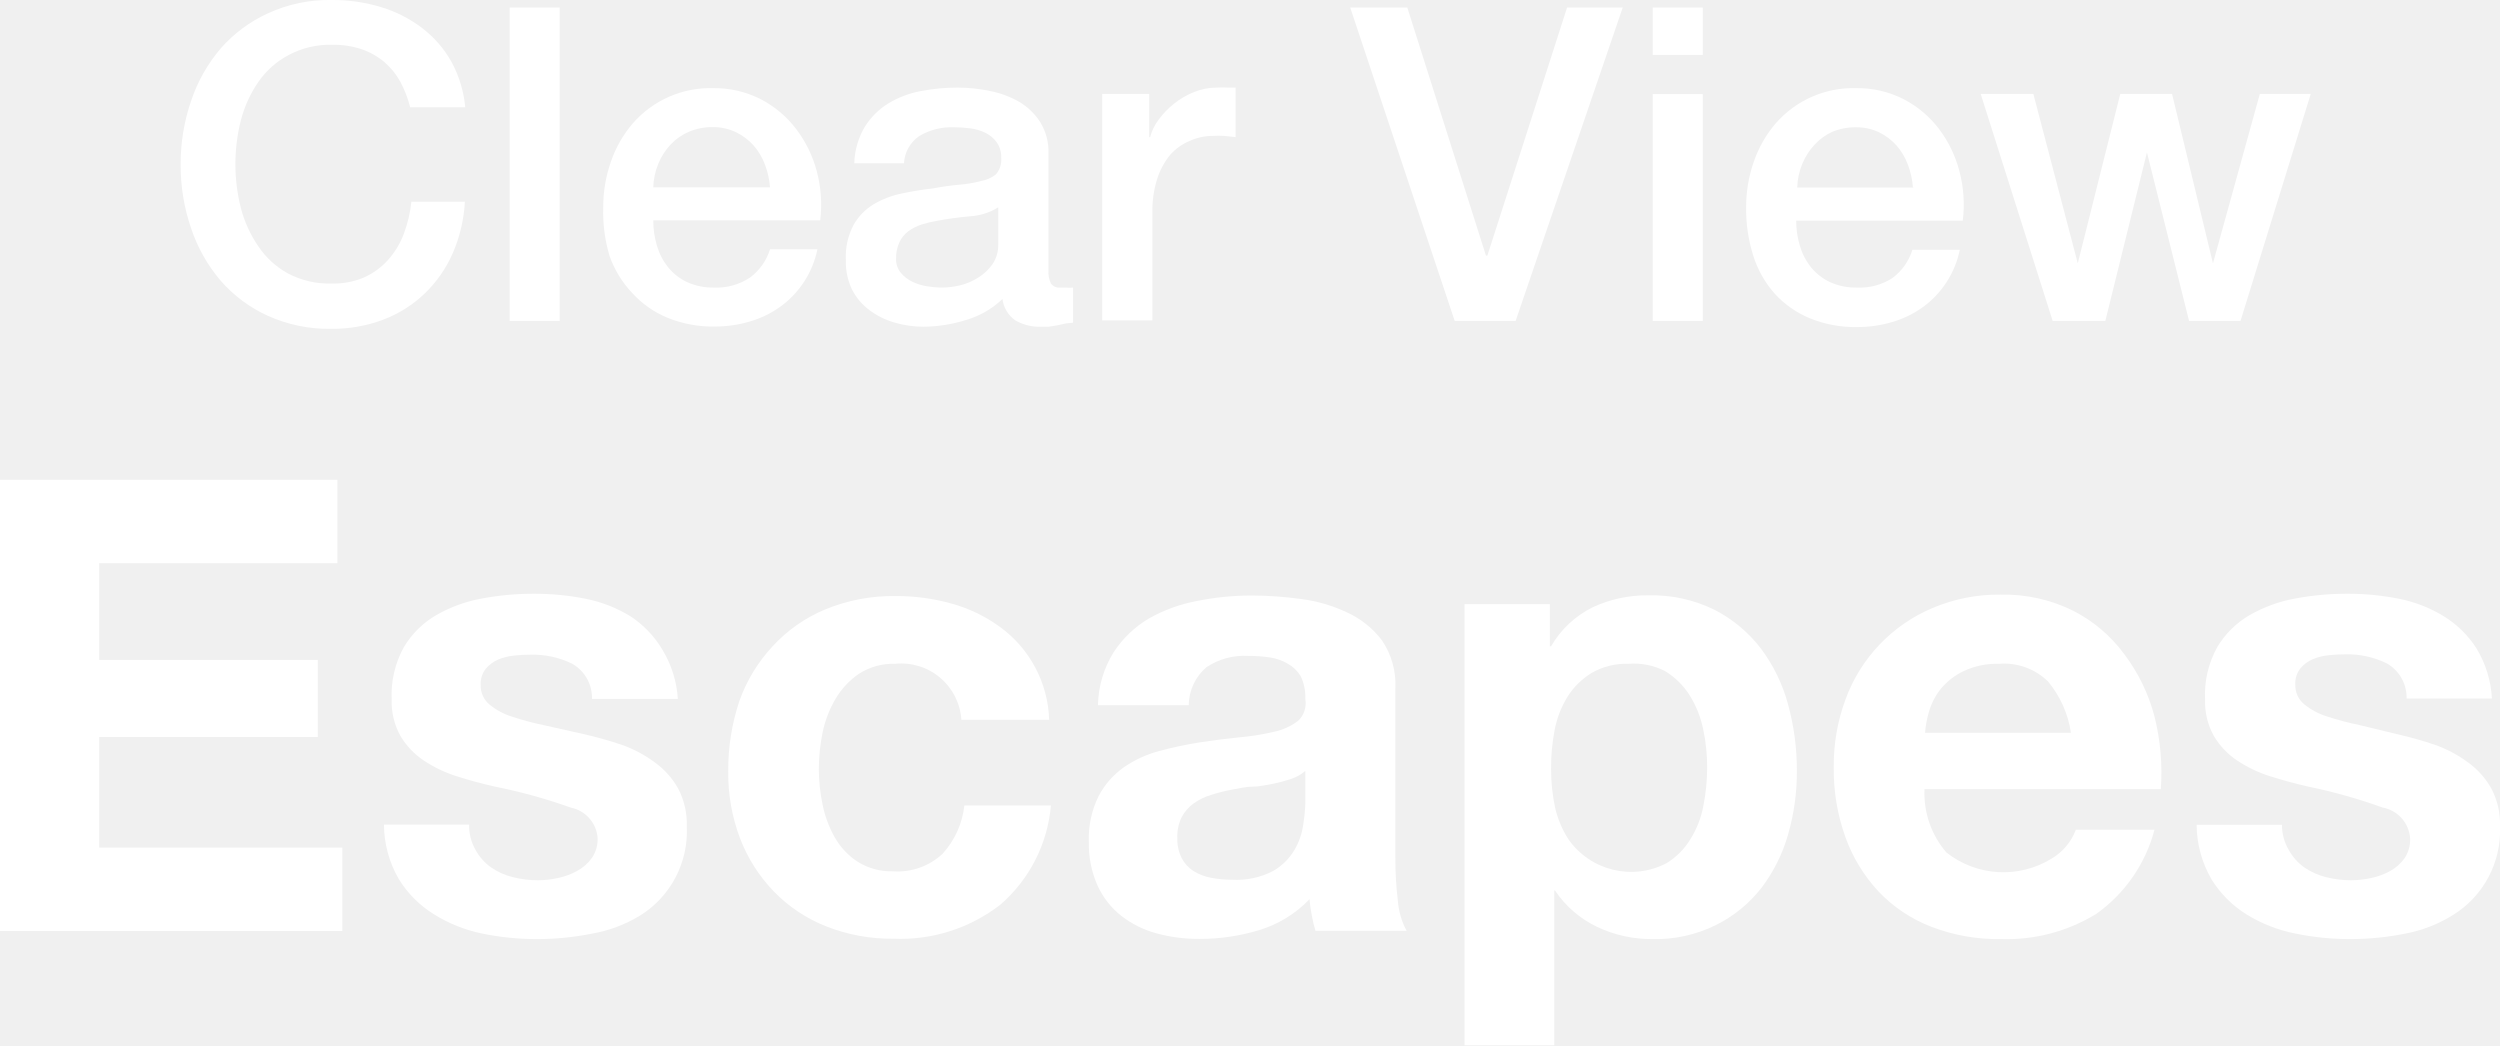
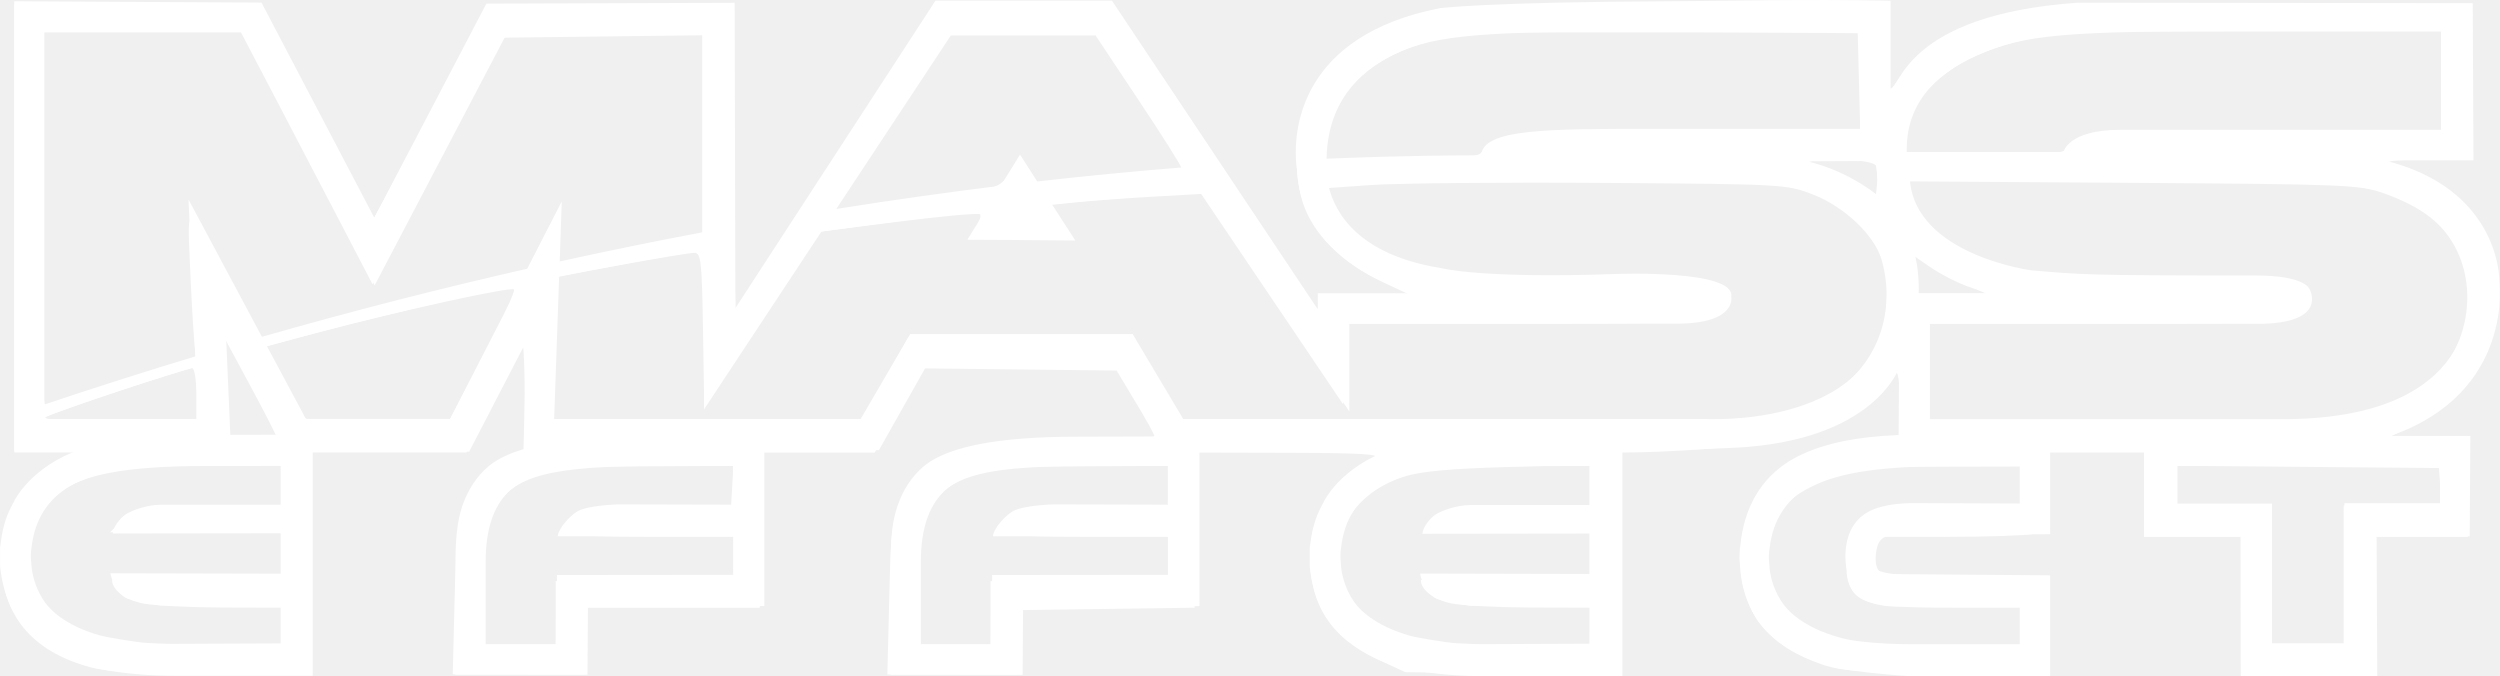
- <svg xmlns="http://www.w3.org/2000/svg" id="Layer_1" data-name="Layer 1" width="142.4" height="59.53" viewBox="0 0 142.4 59.53">
-   <defs>
-     <style>.cls-1{fill:#fff;}</style>
-   </defs>
-   <path class="cls-1" d="M19.5,27.52v4.75H5.93v5.51H18.38v4.39H5.93v6.3H19.78v4.75H0.28V27.52H19.5Z" transform="translate(-0.28 -0.19)" />
-   <path class="cls-1" d="M27.36,48.59a3,3,0,0,0,.88,1,3.78,3.78,0,0,0,1.24.56,5.84,5.84,0,0,0,1.46.18,5.46,5.46,0,0,0,1.13-.13,3.86,3.86,0,0,0,1.08-.4A2.47,2.47,0,0,0,34,49.05a1.89,1.89,0,0,0,.32-1.13,1.91,1.91,0,0,0-1.53-1.73A30.59,30.59,0,0,0,28.49,45q-1.12-.25-2.18-0.59a7.38,7.38,0,0,1-1.89-.9,4.35,4.35,0,0,1-1.33-1.4,4,4,0,0,1-.5-2.07,5.6,5.6,0,0,1,.7-3,5.16,5.16,0,0,1,1.85-1.82,8.13,8.13,0,0,1,2.59-.94,15.92,15.92,0,0,1,3-.27,14.79,14.79,0,0,1,2.93.29,7.77,7.77,0,0,1,2.54,1A5.83,5.83,0,0,1,38,37.18,6.11,6.11,0,0,1,38.89,40H34a2.24,2.24,0,0,0-1.12-2,5.1,5.1,0,0,0-2.37-.52,8.77,8.77,0,0,0-.94.05,3.15,3.15,0,0,0-.92.23,1.91,1.91,0,0,0-.7.52,1.38,1.38,0,0,0-.29.92,1.4,1.4,0,0,0,.5,1.12,3.88,3.88,0,0,0,1.31.7,16.38,16.38,0,0,0,1.85.49L33.5,42a21.57,21.57,0,0,1,2.18.61,7.2,7.2,0,0,1,1.89,1,4.63,4.63,0,0,1,1.33,1.48,4.34,4.34,0,0,1,.5,2.18,5.65,5.65,0,0,1-2.66,5.07A7.9,7.9,0,0,1,34,53.37a15.9,15.9,0,0,1-3.11.31,15.36,15.36,0,0,1-3.17-.32A8.35,8.35,0,0,1,25,52.27a6.17,6.17,0,0,1-2-2,6.25,6.25,0,0,1-.85-3.11H27A2.8,2.8,0,0,0,27.36,48.59Z" transform="translate(-0.28 -0.19)" />
-   <path class="cls-1" d="M51.27,38a3.59,3.59,0,0,0-2.05.56,4.45,4.45,0,0,0-1.35,1.44,6.23,6.23,0,0,0-.74,1.94A10.54,10.54,0,0,0,46.92,44,10.11,10.11,0,0,0,47.13,46a6.32,6.32,0,0,0,.7,1.89,4,4,0,0,0,1.31,1.39,3.61,3.61,0,0,0,2,.54,3.75,3.75,0,0,0,2.83-1,4.86,4.86,0,0,0,1.24-2.75h4.93a8.43,8.43,0,0,1-2.88,5.65,9.29,9.29,0,0,1-6.08,1.94,10.16,10.16,0,0,1-3.83-.7,8.49,8.49,0,0,1-3-2,8.92,8.92,0,0,1-1.91-3,10.42,10.42,0,0,1-.68-3.83,12.4,12.4,0,0,1,.63-4A9,9,0,0,1,44.29,37a8.49,8.49,0,0,1,3-2.1,10.15,10.15,0,0,1,4-.76,11.63,11.63,0,0,1,3.19.43,8.49,8.49,0,0,1,2.73,1.31,6.79,6.79,0,0,1,2.83,5.31h-5A3.43,3.43,0,0,0,51.27,38Z" transform="translate(-0.28 -0.19)" />
-   <path class="cls-1" d="M62.82,40.33a5.93,5.93,0,0,1,.9-3,6.13,6.13,0,0,1,2-1.91,8.83,8.83,0,0,1,2.75-1,15.71,15.71,0,0,1,3.08-.31,20.85,20.85,0,0,1,2.84.2,8.72,8.72,0,0,1,2.63.77A5.18,5.18,0,0,1,79,36.67a4.47,4.47,0,0,1,.76,2.72v9.68a19.49,19.49,0,0,0,.14,2.41,4.34,4.34,0,0,0,.5,1.73H75.21A6.77,6.77,0,0,1,75,52.33a7.44,7.44,0,0,1-.13-0.92A6.64,6.64,0,0,1,72,53.17a11.55,11.55,0,0,1-3.38.5,9.1,9.1,0,0,1-2.48-.32,5.68,5.68,0,0,1-2-1,4.69,4.69,0,0,1-1.35-1.73,5.84,5.84,0,0,1-.49-2.48,5.42,5.42,0,0,1,.56-2.61,4.66,4.66,0,0,1,1.44-1.64,6.44,6.44,0,0,1,2-.92,21.75,21.75,0,0,1,2.29-.49q1.15-.18,2.27-0.29a13.74,13.74,0,0,0,2-.32,3.43,3.43,0,0,0,1.37-.63A1.38,1.38,0,0,0,74.63,40a2.72,2.72,0,0,0-.27-1.31A2,2,0,0,0,73.64,38a2.86,2.86,0,0,0-1-.36,8.61,8.61,0,0,0-1.28-.09,3.88,3.88,0,0,0-2.37.65,2.89,2.89,0,0,0-1,2.16H62.82Zm11.8,3.78a2.28,2.28,0,0,1-.81.45,8.28,8.28,0,0,1-1,.27C72.4,44.9,72,45,71.61,45s-0.82.11-1.22,0.18a9.24,9.24,0,0,0-1.13.29,3.34,3.34,0,0,0-1,.49,2.3,2.3,0,0,0-.67.77,2.49,2.49,0,0,0-.25,1.19,2.4,2.4,0,0,0,.25,1.15,1.93,1.93,0,0,0,.68.74,2.9,2.9,0,0,0,1,.38,6.48,6.48,0,0,0,1.19.11,4.51,4.51,0,0,0,2.34-.5,3.36,3.36,0,0,0,1.22-1.21,3.87,3.87,0,0,0,.49-1.42A10.06,10.06,0,0,0,74.63,46V44.11Z" transform="translate(-0.28 -0.19)" />
-   <path class="cls-1" d="M88.56,34.6V37h0.07A5.62,5.62,0,0,1,91,34.78a7.29,7.29,0,0,1,3.17-.68,8.07,8.07,0,0,1,3.78.83,7.82,7.82,0,0,1,2.63,2.2,9.31,9.31,0,0,1,1.55,3.19,14.19,14.19,0,0,1,.5,3.8,12.82,12.82,0,0,1-.5,3.6,9.18,9.18,0,0,1-1.53,3.06A7.58,7.58,0,0,1,98,52.89a7.69,7.69,0,0,1-3.58.79,7.23,7.23,0,0,1-3.18-.7,6,6,0,0,1-2.39-2.07H88.81v8.82H83.7V34.6h4.86ZM95.2,49.36A4.09,4.09,0,0,0,96.56,48a5.43,5.43,0,0,0,.74-1.89,11.19,11.19,0,0,0,.22-2.2,10.32,10.32,0,0,0-.23-2.2,5.86,5.86,0,0,0-.77-1.92,4.33,4.33,0,0,0-1.39-1.37A3.87,3.87,0,0,0,93.05,38a3.94,3.94,0,0,0-2.11.52,4.22,4.22,0,0,0-1.37,1.35,5.6,5.6,0,0,0-.74,1.91A11.3,11.3,0,0,0,88.63,44a10.31,10.31,0,0,0,.23,2.2A5.69,5.69,0,0,0,89.62,48,4.36,4.36,0,0,0,95.2,49.36Z" transform="translate(-0.28 -0.19)" />
-   <path class="cls-1" d="M111.15,48.75a5.24,5.24,0,0,0,6,.34,3.21,3.21,0,0,0,1.37-1.64H123a8.54,8.54,0,0,1-3.31,4.79,9.75,9.75,0,0,1-5.4,1.44,10.6,10.6,0,0,1-4-.7,8.22,8.22,0,0,1-3-2,9,9,0,0,1-1.89-3.09,11.34,11.34,0,0,1-.67-4,10.84,10.84,0,0,1,.68-3.89,9,9,0,0,1,4.95-5.18,9.63,9.63,0,0,1,3.87-.76,8.84,8.84,0,0,1,4.14.92,8.26,8.26,0,0,1,2.9,2.46A10.14,10.14,0,0,1,123,41a13.14,13.14,0,0,1,.36,4.14H109.9A5.16,5.16,0,0,0,111.15,48.75ZM116.93,39a3.59,3.59,0,0,0-2.79-1,4.45,4.45,0,0,0-2,.41,3.89,3.89,0,0,0-1.3,1,3.77,3.77,0,0,0-.68,1.3,5.83,5.83,0,0,0-.23,1.22h8.31A5.91,5.91,0,0,0,116.93,39Z" transform="translate(-0.28 -0.19)" />
-   <path class="cls-1" d="M130.64,48.59a3,3,0,0,0,.88,1,3.78,3.78,0,0,0,1.24.56,5.83,5.83,0,0,0,1.46.18,5.46,5.46,0,0,0,1.13-.13,3.86,3.86,0,0,0,1.08-.4,2.47,2.47,0,0,0,.81-0.72,1.89,1.89,0,0,0,.32-1.13A1.91,1.91,0,0,0,136,46.19,30.55,30.55,0,0,0,131.78,45q-1.11-.25-2.18-0.59a7.39,7.39,0,0,1-1.89-.9,4.36,4.36,0,0,1-1.33-1.4,4,4,0,0,1-.5-2.07,5.6,5.6,0,0,1,.7-3,5.18,5.18,0,0,1,1.85-1.82,8.13,8.13,0,0,1,2.59-.94,15.91,15.91,0,0,1,3-.27,14.79,14.79,0,0,1,2.93.29,7.77,7.77,0,0,1,2.54,1,5.84,5.84,0,0,1,1.85,1.82,6.11,6.11,0,0,1,.88,2.86h-4.86a2.24,2.24,0,0,0-1.12-2,5.1,5.1,0,0,0-2.37-.52,8.77,8.77,0,0,0-.94.05,3.15,3.15,0,0,0-.92.23,1.9,1.9,0,0,0-.7.52,1.38,1.38,0,0,0-.29.92,1.4,1.4,0,0,0,.5,1.12,3.87,3.87,0,0,0,1.31.7,16.33,16.33,0,0,0,1.85.49L136.78,42a21.57,21.57,0,0,1,2.18.61,7.18,7.18,0,0,1,1.89,1,4.63,4.63,0,0,1,1.33,1.48,4.33,4.33,0,0,1,.5,2.18A5.65,5.65,0,0,1,140,52.31a7.89,7.89,0,0,1-2.72,1.06,15.9,15.9,0,0,1-3.11.31,15.35,15.35,0,0,1-3.17-.32,8.35,8.35,0,0,1-2.75-1.08,6.18,6.18,0,0,1-2-2,6.25,6.25,0,0,1-.85-3.11h4.86A2.8,2.8,0,0,0,130.64,48.59Z" transform="translate(-0.28 -0.19)" />
-   <path class="cls-1" d="M23.64,6.29a6.36,6.36,0,0,0-.55-1.43,4,4,0,0,0-.9-1.12A4,4,0,0,0,20.9,3a5.11,5.11,0,0,0-1.71-.26,5,5,0,0,0-2.46.58A4.84,4.84,0,0,0,15,4.85a6.93,6.93,0,0,0-1,2.19,10.16,10.16,0,0,0,0,5,6.92,6.92,0,0,0,1,2.19,4.83,4.83,0,0,0,1.69,1.54,5,5,0,0,0,2.46.57A4.44,4.44,0,0,0,21,16a4.12,4.12,0,0,0,1.38-1,4.71,4.71,0,0,0,.9-1.49,7.13,7.13,0,0,0,.43-1.83h3.05a8.48,8.48,0,0,1-.69,2.93,7.17,7.17,0,0,1-1.59,2.29,7,7,0,0,1-2.35,1.49,8.14,8.14,0,0,1-3,.53,8.43,8.43,0,0,1-3.59-.74,7.88,7.88,0,0,1-2.69-2,9,9,0,0,1-1.69-3,11,11,0,0,1-.59-3.63,11,11,0,0,1,.59-3.6,9,9,0,0,1,1.69-3,8,8,0,0,1,2.69-2A8.29,8.29,0,0,1,19.19.19,9.46,9.46,0,0,1,22,.6a7.31,7.31,0,0,1,2.34,1.2A6.23,6.23,0,0,1,26,3.72a6.66,6.66,0,0,1,.78,2.58H23.64Z" transform="translate(-0.28 -0.19)" />
-   <path class="cls-1" d="M29.31,0.62h2.85V18.47H29.31V0.62Z" transform="translate(-0.28 -0.19)" />
-   <path class="cls-1" d="M37.49,12.74a5,5,0,0,0,.21,1.45,3.57,3.57,0,0,0,.64,1.23,3.06,3.06,0,0,0,1.08.84,3.54,3.54,0,0,0,1.55.31A3.42,3.42,0,0,0,43,16a3.17,3.17,0,0,0,1.14-1.61h2.7a5.36,5.36,0,0,1-2.1,3.26,5.71,5.71,0,0,1-1.74.85,7,7,0,0,1-2,.29,6.85,6.85,0,0,1-2.7-.5,5.58,5.58,0,0,1-2-1.4A5.93,5.93,0,0,1,35,14.77,8.74,8.74,0,0,1,34.64,12a7.79,7.79,0,0,1,.44-2.61,6.68,6.68,0,0,1,1.25-2.18,5.86,5.86,0,0,1,4.56-2,5.8,5.8,0,0,1,2.74.64,6,6,0,0,1,2,1.69A6.84,6.84,0,0,1,46.8,9.93,7.42,7.42,0,0,1,47,12.74h-9.5Zm6.65-1.88a4.61,4.61,0,0,0-.29-1.3,3.47,3.47,0,0,0-.65-1.09,3.23,3.23,0,0,0-1-.75,3,3,0,0,0-1.31-.29,3.42,3.42,0,0,0-1.36.26,3.11,3.11,0,0,0-1.05.73,3.59,3.59,0,0,0-.7,1.09,3.78,3.78,0,0,0-.29,1.35h6.65Z" transform="translate(-0.28 -0.19)" />
-   <path class="cls-1" d="M60,15.59a1.51,1.51,0,0,0,.14.75,0.58,0.58,0,0,0,.54.23H61a1.85,1.85,0,0,0,.4,0v2L61,18.61l-0.49.11-0.5.08-0.43,0a2.75,2.75,0,0,1-1.45-.35,1.74,1.74,0,0,1-.75-1.23,5,5,0,0,1-2.09,1.2,8.22,8.22,0,0,1-2.39.38,5.86,5.86,0,0,1-1.68-.24,4.38,4.38,0,0,1-1.41-.7,3.35,3.35,0,0,1-1-1.18A3.62,3.62,0,0,1,48.46,15a3.84,3.84,0,0,1,.44-2,3.24,3.24,0,0,1,1.15-1.18,5.21,5.21,0,0,1,1.6-.61q0.89-.19,1.79-0.29a14.67,14.67,0,0,1,1.48-.21,6.86,6.86,0,0,0,1.24-.21A1.9,1.9,0,0,0,57,10.13a1.27,1.27,0,0,0,.31-0.94,1.46,1.46,0,0,0-.26-0.9,1.77,1.77,0,0,0-.65-0.54,2.82,2.82,0,0,0-.86-0.25,6.94,6.94,0,0,0-.9-0.06,3.58,3.58,0,0,0-2,.5,2,2,0,0,0-.87,1.55H48.94a4.29,4.29,0,0,1,.6-2.08,4.14,4.14,0,0,1,1.34-1.33,5.48,5.48,0,0,1,1.84-.7,10.94,10.94,0,0,1,2.1-.2,8.85,8.85,0,0,1,1.88.2A5.34,5.34,0,0,1,58.35,6a3.61,3.61,0,0,1,1.19,1.16A3.19,3.19,0,0,1,60,8.94v6.65ZM57.14,12a3.45,3.45,0,0,1-1.6.51q-1,.09-1.9.26a6.12,6.12,0,0,0-.87.21,2.63,2.63,0,0,0-.75.38,1.65,1.65,0,0,0-.51.63,2.14,2.14,0,0,0-.19.94,1.19,1.19,0,0,0,.27.8,2,2,0,0,0,.66.51,3.08,3.08,0,0,0,.85.26,5.3,5.3,0,0,0,.84.07,4.6,4.6,0,0,0,1-.12A3.4,3.4,0,0,0,56,16a2.73,2.73,0,0,0,.81-0.76,1.93,1.93,0,0,0,.33-1.14V12Z" transform="translate(-0.28 -0.19)" />
-   <path class="cls-1" d="M63.06,5.54h2.68V8h0.05a2.88,2.88,0,0,1,.49-1,4.73,4.73,0,0,1,.88-0.91,4.4,4.4,0,0,1,1.14-.66,3.41,3.41,0,0,1,1.28-.25,6.21,6.21,0,0,1,.69,0l0.39,0V8L70,7.93a5.06,5.06,0,0,0-.61,0,3.28,3.28,0,0,0-1.36.29A3.13,3.13,0,0,0,66.94,9a4.16,4.16,0,0,0-.75,1.39,6,6,0,0,0-.27,1.9v6.15H63.06V5.54Z" transform="translate(-0.28 -0.19)" />
-   <path class="cls-1" d="M77.19,0.62h3.25l4.48,14.13H85L89.54,0.62h3.17l-6.1,17.85H83.14Z" transform="translate(-0.28 -0.19)" />
-   <path class="cls-1" d="M94.42,0.62h2.85v2.7H94.42V0.62Zm0,4.93h2.85V18.47H94.42V5.54Z" transform="translate(-0.28 -0.19)" />
-   <path class="cls-1" d="M102.59,12.74a5,5,0,0,0,.21,1.45,3.57,3.57,0,0,0,.64,1.23,3.06,3.06,0,0,0,1.08.84,3.54,3.54,0,0,0,1.55.31,3.42,3.42,0,0,0,2-.54,3.18,3.18,0,0,0,1.14-1.61h2.7a5.36,5.36,0,0,1-2.1,3.26,5.71,5.71,0,0,1-1.74.85,7,7,0,0,1-2,.29,6.85,6.85,0,0,1-2.7-.5,5.58,5.58,0,0,1-2-1.4,5.93,5.93,0,0,1-1.22-2.15A8.73,8.73,0,0,1,99.74,12a7.77,7.77,0,0,1,.44-2.61,6.69,6.69,0,0,1,1.25-2.18,5.86,5.86,0,0,1,4.56-2,5.79,5.79,0,0,1,2.74.64,6,6,0,0,1,2,1.69,6.85,6.85,0,0,1,1.16,2.41,7.42,7.42,0,0,1,.19,2.81h-9.5Zm6.65-1.88a4.6,4.6,0,0,0-.29-1.3,3.48,3.48,0,0,0-.65-1.09,3.22,3.22,0,0,0-1-.75A3,3,0,0,0,106,7.44a3.43,3.43,0,0,0-1.36.26,3.12,3.12,0,0,0-1,.73,3.6,3.6,0,0,0-.7,1.09,3.8,3.8,0,0,0-.29,1.35h6.65Z" transform="translate(-0.28 -0.19)" />
-   <path class="cls-1" d="M113.1,5.54h3l2.53,9.65h0l2.42-9.65H124l2.33,9.65h0L129,5.54h2.9l-4,12.93h-2.93l-2.4-9.6h0l-2.37,9.6h-3Z" transform="translate(-0.28 -0.19)" />
+ <svg xmlns="http://www.w3.org/2000/svg" width="43.285mm" height="11.704mm" viewBox="0 0 43.285 11.704" version="1.1" id="svg4619">
+   <defs id="defs4613" />
+   <g id="layer1" transform="translate(-5.027289,-6.310202)">
+     <path d="m 48.3,11.149 c 0,0 0.01,-1.574 -1.992,-2.063 h 1.545 l -0.013,-2.721 -6.842,-0.008 C 38.013,6.567 37.933,7.842 37.761,7.842 V 6.323 c -1.521,-0.031 -2.804,0.005 -3.808,0.009 -3.246,0.014 -4.002,0.121 -4.002,0.121 -2.414,0.477 -2.517,2.104 -2.485,2.629 v 3.962e-4 c 0.006,0.104 0.018,0.165 0.018,0.165 0.005,0.104 0.017,0.204 0.036,0.299 l 1.31e-4,0.001 v 0 c 0.282,1.438 2.006,1.84 2.006,1.84 h -1.683 v 0.278 L 26.466,9.601 26.171,9.158 24.28,6.322 h -3.056 l -2.422,3.721 c 0,0 0,0 0,0 l -0.246,0.378 -0.796,1.224 -0.003,-1.098 v 0 l -3.92e-4,-0.16 -0.009,-4.028 -4.299,0.014 L 11.508,10.08 9.555,6.355 5.273,6.332 v 7.794 h 1.054 c -0.021,0.008 -0.043,0.016 -0.064,0.025 -0.176,0.074 -0.341,0.168 -0.495,0.283 -0.117,0.089 -0.221,0.184 -0.31,0.287 -0.09,0.102 -0.162,0.211 -0.217,0.326 -0.062,0.115 -0.108,0.229 -0.139,0.342 -0.031,0.113 -0.053,0.229 -0.065,0.35 -0.006,0.021 -0.009,0.041 -0.009,0.059 0,0.018 0,0.035 0,0.051 0,0.005 0,0.013 0,0.024 0,0.01 0,0.018 0,0.024 0,0.01 0,0.02 0,0.027 0,0.008 0,0.017 0,0.027 0,0.016 0,0.03 0,0.043 0,0.013 0,0.025 0,0.035 0,0.016 0,0.03 0,0.043 0,0.013 0,0.025 0,0.036 0.012,0.126 0.034,0.247 0.065,0.365 0.031,0.118 0.074,0.237 0.13,0.358 0.062,0.115 0.137,0.227 0.227,0.334 0.089,0.107 0.196,0.206 0.319,0.295 0.154,0.115 0.319,0.21 0.495,0.283 0.176,0.073 0.365,0.128 0.569,0.165 0.204,0.037 0.41,0.063 0.62,0.079 0.21,0.016 0.422,0.024 0.639,0.024 h 2.35 v -3.881 h 2.709 l 0.99,-1.911 -0.05,1.868 c -0.046,0.014 -0.09,0.028 -0.132,0.043 -0.199,0.071 -0.358,0.156 -0.476,0.256 -0.202,0.172 -0.352,0.399 -0.45,0.681 -0.098,0.283 -0.12,0.622 -0.12,1.019 l -0.002,1.906 2.288,0.002 0.008,-1.183 3.054,-0.008 v -2.673 -0.025 l 1.984,-7.98e-4 0.824,-1.461 h 3.273 l 0.709,1.224 -1.379,0.004 c -0.683,0 -1.246,0.043 -1.689,0.129 -0.185,0.036 -0.348,0.08 -0.49,0.131 -0.199,0.071 -0.358,0.156 -0.476,0.256 -0.202,0.172 -0.352,0.399 -0.45,0.681 -0.098,0.283 -0.12,0.622 -0.12,1.019 l -0.002,1.906 2.288,0.002 0.008,-1.183 3.054,-0.008 v -2.673 l 3.21,0.003 c -0.022,0.008 -0.044,0.016 -0.066,0.025 -0.176,0.074 -0.341,0.168 -0.495,0.283 -0.117,0.089 -0.221,0.184 -0.31,0.287 -0.09,0.102 -0.162,0.211 -0.217,0.326 -0.062,0.115 -0.108,0.229 -0.139,0.342 -0.031,0.113 -0.052,0.229 -0.065,0.349 -0.006,0.021 -0.009,0.041 -0.009,0.059 0,0.018 0,0.035 0,0.051 0,0.005 0,0.013 0,0.024 0,0.01 0,0.018 0,0.024 0,0.01 0,0.02 0,0.027 0,0.008 0,0.017 0,0.027 0,0.016 0,0.03 0,0.043 0,0.013 0,0.025 0,0.035 0,0.016 0,0.03 0,0.043 0,0.013 0,0.025 0,0.036 0.012,0.126 0.034,0.247 0.065,0.365 0.031,0.118 0.074,0.237 0.13,0.358 0.062,0.115 0.137,0.227 0.227,0.334 0.089,0.107 0.196,0.206 0.319,0.295 0.154,0.115 0.319,0.21 0.495,0.283 0.176,0.073 0.366,0.128 0.569,0.165 0.204,0.037 0.41,0.063 0.62,0.079 0.21,0.016 0.422,0.024 0.638,0.024 h 2.35 v -3.885 c 0.008,-2.65e-4 0.015,-5.49e-4 0.023,-7.99e-4 0.433,-0.013 1.356,-0.042 1.924,-0.07 2.418,-0.119 2.844,-1.383 2.844,-1.383 l -0.008,1.163 c -0.36,0.014 -0.683,0.05 -0.97,0.109 -0.223,0.046 -0.423,0.107 -0.601,0.18 -0.119,0.05 -0.229,0.105 -0.329,0.167 -0.243,0.154 -0.435,0.352 -0.576,0.593 -0.141,0.241 -0.229,0.526 -0.263,0.854 -0.005,0.027 -0.008,0.055 -0.011,0.084 -0.003,0.029 -0.004,0.059 -0.004,0.09 0,0.015 0,0.031 0,0.046 0,0.016 0,0.029 0,0.041 0,0.015 10e-4,0.031 0.004,0.046 0.002,0.015 0.004,0.031 0.004,0.046 0.005,0.143 0.027,0.285 0.066,0.426 0.039,0.141 0.095,0.279 0.168,0.414 0.073,0.135 0.174,0.26 0.303,0.376 0.129,0.116 0.283,0.22 0.463,0.313 0.156,0.077 0.312,0.141 0.47,0.191 0.158,0.05 0.325,0.085 0.5,0.104 0.17,0.023 0.305,0.041 0.484,0.056 0.118,0.01 0.403,0.041 0.588,0.041 h 2.327 v -1.748 l -2.834,-0.022 c -0.204,0 -0.202,-0.255 -0.173,-0.412 0.039,-0.212 0.127,-0.296 0.597,-0.265 l 2.41,-0.013 v -1.428 h 1.66 v 1.465 h 1.637 l 0.003,2.422 h 2.364 l -0.011,-2.422 h 1.612 l 0.009,-1.465 0.002,-0.274 H 46.416 C 48.585,13.101 48.3,11.149 48.3,11.149 Z M 37.606,9.75 c 0,0 -0.518,-0.468 -1.289,-0.647 l 1.191,-0.006 c 1.32e-4,0 0.027,0.537 0.098,0.653 z M 31.118,6.871 h 6.116 v 1.67 c 0,0 -1.944,0 -3.603,0 -1.848,0 -2.928,0.002 -2.959,0.459 -0.268,-0.001 -1.236,-0.001 -2.676,0.058 0.038,-2.334 3.123,-2.187 3.123,-2.187 z m -9.604,0.017 h 2.479 l 1.556,2.317 c -0.778,0.061 -1.635,0.142 -2.563,0.247 L 22.688,8.987 22.354,9.526 C 21.463,9.636 20.512,9.768 19.507,9.928 Z M 5.795,13.565 v -0.034 c 0.36,-0.135 1.256,-0.46 2.622,-0.87 l 0.039,0.904 z m 4.118,1.484 H 7.813 c -0.255,0.003 -0.497,0.098 -0.599,0.16 -0.102,0.062 -0.228,0.224 -0.236,0.338 l 2.935,-0.004 v 0.7 l -2.974,-0.007 c 0,0.035 0.098,0.373 0.306,0.443 0.156,0.052 0.563,0.114 0.563,0.114 l 2.095,-0.002 0.002,0.659 -1.89,0.008 c -0.149,0 -0.314,-0.01 -0.459,-0.017 -0.145,-0.007 -0.679,-0.095 -0.806,-0.132 C 6.623,17.275 6.497,17.228 6.372,17.171 6.227,17.103 6.103,17.026 5.999,16.941 5.895,16.856 5.814,16.763 5.756,16.664 5.697,16.565 5.652,16.463 5.621,16.359 c -0.031,-0.104 -0.049,-0.208 -0.053,-0.313 0,-0.011 -8.982e-4,-0.023 -0.003,-0.034 -0.002,-0.011 -0.003,-0.023 -0.003,-0.034 0,-0.009 0,-0.018 0,-0.03 0,-0.011 0,-0.023 0,-0.034 0,-0.023 9.48e-4,-0.045 0.003,-0.066 0.002,-0.021 0.005,-0.042 0.009,-0.062 0.027,-0.241 0.098,-0.451 0.211,-0.628 0.113,-0.177 0.268,-0.323 0.464,-0.437 0.2,-0.114 0.449,-0.199 0.748,-0.256 0.299,-0.057 0.649,-0.085 1.048,-0.085 l 1.868,-0.004 v 0.673 z m -0.971,-2.914 0.084,0.16 0.054,0.102 0.757,1.44 -0.822,0.002 -0.062,-1.442 -0.003,-0.08 v 0 z m 3.877,1.429 H 10.324 L 9.65,12.305 C 10.861,11.969 12.324,11.601 14.01,11.245 Z M 9.562,12.141 8.291,9.763 8.409,12.481 c -0.857,0.259 -1.729,0.536 -2.614,0.834 V 6.871 h 3.438 L 11.514,11.251 13.795,6.904 h 3.422 v 3.423 c -0.807,0.152 -1.64,0.321 -2.499,0.51 l 0.036,-1.04 -0.598,1.166 c -1.466,0.333 -3.002,0.723 -4.593,1.179 z m 8.176,4.122 -3.068,0.003 -0.005,1.197 h -1.229 v -1.428 c 0,-0.3 0.039,-0.557 0.118,-0.771 0.079,-0.213 0.199,-0.385 0.36,-0.515 0.161,-0.13 0.419,-0.227 0.773,-0.292 0.354,-0.065 0.805,-0.072 1.351,-0.072 l 1.68,-0.009 -0.004,0.672 -1.95,-0.005 c -0.236,0.003 -0.526,0.038 -0.673,0.09 -0.164,0.058 -0.399,0.324 -0.407,0.462 h 3.053 z m 7.535,0 -3.068,0.003 -0.005,1.197 h -1.229 v -1.428 c 0,-0.3 0.039,-0.557 0.118,-0.771 0.079,-0.213 0.199,-0.385 0.36,-0.515 0.161,-0.13 0.419,-0.227 0.773,-0.292 0.354,-0.065 0.805,-0.072 1.351,-0.072 l 1.68,-0.009 -0.004,0.672 -1.95,-0.005 c -0.236,0.003 -0.526,0.038 -0.673,0.09 -0.164,0.058 -0.399,0.324 -0.407,0.462 h 3.053 v 0.668 z m 7.317,-1.209 h -2.101 c -0.255,0.003 -0.497,0.098 -0.599,0.16 -0.102,0.062 -0.228,0.224 -0.236,0.338 l 2.935,-0.004 v 0.7 l -2.974,-0.007 c 0,0.035 0.098,0.373 0.306,0.443 0.156,0.052 0.563,0.114 0.563,0.114 l 2.095,-0.002 0.002,0.659 -1.89,0.008 c -0.149,0 -0.314,-0.01 -0.459,-0.017 -0.145,-0.007 -0.679,-0.095 -0.806,-0.132 -0.127,-0.037 -0.253,-0.084 -0.379,-0.141 -0.145,-0.068 -0.269,-0.145 -0.373,-0.23 -0.104,-0.085 -0.185,-0.177 -0.244,-0.277 -0.059,-0.099 -0.104,-0.201 -0.135,-0.305 -0.031,-0.104 -0.049,-0.208 -0.053,-0.313 0,-0.011 -0.001,-0.023 -0.003,-0.034 -0.002,-0.011 -0.003,-0.023 -0.003,-0.034 0,-0.009 0,-0.018 0,-0.03 0,-0.011 0,-0.023 0,-0.034 0,-0.023 9.48e-4,-0.045 0.003,-0.066 0.002,-0.021 0.005,-0.042 0.009,-0.062 0.027,-0.241 0.098,-0.451 0.211,-0.628 0.114,-0.178 0.268,-0.323 0.464,-0.437 0.2,-0.114 0.449,-0.199 0.748,-0.256 0.299,-0.057 0.649,-0.085 1.048,-0.085 l 1.868,-0.004 v 0.673 z m 5.106,-3.621 c 0,2.314 -3.14,2.132 -3.14,2.132 h -9.042 l -0.876,-1.471 h -3.851 l -0.859,1.471 h -5.306 l 0.086,-2.464 c 0.792,-0.16 1.629,-0.316 2.508,-0.464 v 2.763 l 2.033,-3.08 c 0.908,-0.13 1.854,-0.25 2.835,-0.357 l -0.306,0.495 1.868,0.017 -0.406,-0.629 c 0.843,-0.08 1.711,-0.149 2.601,-0.206 l 2.549,3.795 v -1.521 c 0,0 4.628,0 5.67,0 1.041,0 0.942,-0.463 0.942,-0.463 0.083,-0.479 -2,-0.397 -2,-0.397 -2.314,0.083 -3.008,-0.099 -3.008,-0.099 -1.444,-0.228 -1.854,-0.955 -1.965,-1.427 1.503,-0.06 3.238,-0.102 4.812,-0.08 1.061,0.034 2.112,0.003 2.112,0.003 3.058,2.64e-4 2.744,1.984 2.744,1.984 z m 3.454,-4.577 h 6.142 v 1.702 c 0,0 -4.645,0 -5.553,0 -0.909,0 -0.985,0.384 -0.985,0.384 h -2.713 c -0.051,-2.022 3.109,-2.086 3.109,-2.086 z m -1.15,8.172 -1.864,-0.007 c -0.267,0.003 -0.496,0.039 -0.663,0.105 -0.644,0.256 -0.474,1.033 -0.474,1.057 0,0.722 0.981,0.625 0.985,0.625 l 2.016,-0.007 v 0.663 h -1.881 c -0.149,0 -0.297,-0.004 -0.442,-0.011 -0.146,-0.007 -0.287,-0.019 -0.425,-0.036 -0.142,-0.014 -0.276,-0.04 -0.404,-0.077 -0.128,-0.037 -0.255,-0.084 -0.38,-0.141 -0.145,-0.069 -0.27,-0.146 -0.374,-0.231 -0.104,-0.086 -0.186,-0.179 -0.245,-0.279 -0.059,-0.1 -0.104,-0.202 -0.136,-0.306 -0.031,-0.104 -0.049,-0.209 -0.053,-0.315 0,-0.011 -9.48e-4,-0.023 -0.003,-0.034 -0.002,-0.011 -0.003,-0.023 -0.003,-0.035 0,-0.008 0,-0.018 0,-0.03 0,-0.011 0,-0.023 0,-0.034 0,-0.023 9.48e-4,-0.045 0.003,-0.067 0.002,-0.021 0.005,-0.042 0.009,-0.062 0.027,-0.243 0.098,-0.454 0.212,-0.632 0.114,-0.179 0.269,-0.325 0.466,-0.439 0.201,-0.114 0.451,-0.2 0.752,-0.257 0.301,-0.057 0.652,-0.086 1.053,-0.086 l 1.852,-0.004 z m -1.836,-4.368 c 0,0 0.34,0.458 1.317,0.714 l -0.011,0.011 h -1.222 c -1.31e-4,0 0.017,-0.407 -0.084,-0.725 z m 0.278,2.907 V 11.917 h 5.67 c 1.25,0 0.902,-0.604 0.902,-0.604 0,0 -0.073,-0.233 -0.93,-0.233 -3.028,6.49e-4 -2.995,-0.017 -3.879,-0.088 0,0 -2.013,-0.262 -2.111,-1.573 l 6.587,0.043 c 0,0 3.091,-0.217 3.091,1.921 0,0 0.256,2.231 -3.335,2.184 z m 8.831,0.81 v 0.646 H 45.617 V 17.448 h -1.252 v -2.419 h -1.637 v -0.652 h 4.546 z" id="path4014" style="opacity:1;fill:#ffffff;fill-opacity:1;stroke:none;stroke-width:0.132;stroke-opacity:1" />
+     <path style="opacity:1;fill:#ffffff;fill-opacity:1;stroke:none;stroke-width:0.077;stroke-opacity:1" d="M 6.59,17.862 C 5.574,17.589 5.048,16.949 5.048,15.987 c 0,-0.755 0.247,-1.193 0.918,-1.624 L 6.307,14.144 H 5.792 5.278 V 10.265 6.386 h 2.105 2.105 l 0.981,1.881 c 0.54,1.035 0.998,1.864 1.018,1.844 0.02,-0.02 0.458,-0.841 0.973,-1.823 l 0.936,-1.787 2.125,-0.02 2.125,-0.02 0.01,0.52 c 0.006,0.286 0.032,1.461 0.058,2.61 l 0.047,2.091 1.721,-2.648 1.721,-2.648 h 1.512 1.512 l 1.759,2.648 c 0.968,1.456 1.785,2.649 1.817,2.65 0.032,0.001 0.058,-0.05 0.058,-0.113 0,-0.095 0.144,-0.116 0.826,-0.118 l 0.826,-0.003 -0.554,-0.26 c -0.693,-0.325 -1.191,-0.819 -1.37,-1.358 -0.191,-0.576 -0.128,-1.47 0.137,-1.919 0.266,-0.451 0.627,-0.783 1.114,-1.027 0.786,-0.393 1.148,-0.426 5.146,-0.477 l 3.706,-0.047 0.002,0.799 0.002,0.799 0.17,-0.23 c 0.451,-0.611 1.036,-0.948 1.992,-1.145 0.493,-0.102 1.205,-0.122 4.244,-0.122 h 3.652 v 1.306 1.306 h -0.745 c -0.792,0 -0.827,0.044 -0.217,0.269 0.504,0.186 1.056,0.711 1.27,1.209 0.143,0.331 0.165,0.499 0.138,1.016 -0.053,1.004 -0.477,1.624 -1.455,2.129 l -0.412,0.213 0.711,0.002 0.711,0.002 v 0.845 0.845 H 46.948 46.142 v 1.191 1.191 h -1.152 -1.152 v -1.191 -1.191 h -0.845 -0.845 v -0.73 -0.73 h -0.845 -0.845 v 0.682 0.682 l -0.24,0.048 c -0.132,0.026 -0.788,0.048 -1.458,0.048 h -1.218 l -0.047,0.186 c -0.117,0.466 -0.127,0.463 1.466,0.515 0.802,0.026 1.467,0.052 1.478,0.058 0.011,0.005 0.019,0.376 0.019,0.824 v 0.814 l -1.786,-0.031 c -1.649,-0.028 -1.821,-0.045 -2.247,-0.211 -0.856,-0.334 -1.27,-0.927 -1.264,-1.808 0.009,-1.134 0.702,-1.789 2.097,-1.979 l 0.665,-0.091 v -0.559 c 0,-0.307 -0.027,-0.559 -0.06,-0.559 -0.033,0 -0.12,0.1 -0.192,0.223 -0.182,0.307 -0.757,0.671 -1.357,0.859 -0.435,0.136 -1.942,0.285 -3.018,0.297 l -0.211,0.003 v 1.926 1.926 l -1.863,-0.025 -1.863,-0.025 -0.485,-0.224 c -0.795,-0.367 -1.167,-0.937 -1.166,-1.782 0.001,-0.704 0.316,-1.179 1.124,-1.696 0.113,-0.072 -0.196,-0.092 -1.489,-0.096 l -1.632,-0.004 v 1.343 1.343 l -1.517,0.021 -1.517,0.021 -0.023,0.557 -0.023,0.557 h -1.12 -1.12 l 0.033,-1.33 c 0.03,-1.22 0.049,-1.361 0.221,-1.709 0.205,-0.413 0.538,-0.679 1.009,-0.806 0.492,-0.132 1.505,-0.225 2.463,-0.226 0.496,-3.17e-4 0.9,-0.027 0.897,-0.058 -0.003,-0.032 -0.151,-0.3 -0.33,-0.595 l -0.324,-0.538 -1.687,-0.019 -1.687,-0.019 -0.407,0.729 -0.407,0.729 h -0.995 -0.995 v 1.344 1.344 h -1.536 -1.536 v 0.576 0.576 h -1.122 -1.122 l 0.033,-1.325 c 0.043,-1.703 0.183,-2.074 0.91,-2.402 l 0.303,-0.137 v -0.91 c 0,-0.501 -0.016,-0.91 -0.035,-0.91 -0.019,0 -0.247,0.415 -0.505,0.922 L 13.101,14.144 h -1.377 -1.377 v 1.92 1.92 l -1.671,-0.005 c -1.208,-0.004 -1.786,-0.036 -2.087,-0.117 z m 3.297,-0.684 V 16.832 L 8.869,16.829 C 8.309,16.827 7.698,16.796 7.51,16.76 7.204,16.7 6.968,16.525 6.968,16.357 c 0,-0.034 0.657,-0.062 1.459,-0.062 H 9.887 V 15.91 15.526 H 8.41 6.934 l 0.173,-0.173 c 0.163,-0.163 0.243,-0.174 1.476,-0.197 l 1.304,-0.024 v -0.379 -0.379 l -1.133,6.09e-4 c -1.848,9.52e-4 -2.608,0.197 -2.988,0.771 -0.347,0.524 -0.337,1.258 0.024,1.687 0.431,0.513 1.111,0.676 2.849,0.685 l 1.248,0.006 z m 4.762,-0.23 v -0.576 h 1.064 c 0.585,0 1.277,-0.022 1.536,-0.049 l 0.472,-0.049 v -0.335 -0.335 h -1.498 c -0.824,0 -1.498,-0.029 -1.498,-0.065 0,-0.036 0.073,-0.131 0.161,-0.211 0.142,-0.128 0.324,-0.151 1.479,-0.185 l 1.317,-0.038 0.023,-0.365 0.023,-0.365 -1.214,6.09e-4 c -1.983,9.52e-4 -2.598,0.162 -2.937,0.769 -0.165,0.295 -0.191,0.455 -0.221,1.357 l -0.035,1.022 h 0.663 0.663 z m 7.528,0 v -0.576 h 1.064 c 0.585,0 1.277,-0.022 1.536,-0.049 l 0.472,-0.049 v -0.335 -0.335 h -1.498 c -0.869,0 -1.498,-0.03 -1.498,-0.071 0,-0.039 0.091,-0.143 0.202,-0.23 0.187,-0.147 0.304,-0.159 1.498,-0.159 h 1.295 v -0.384 -0.384 l -1.21,6.09e-4 c -2.729,0.001 -3.084,0.245 -3.153,2.16 l -0.036,0.989 h 0.663 0.663 z m 10.37,0.23 V 16.832 l -1.018,-0.003 c -0.56,-0.002 -1.171,-0.033 -1.359,-0.069 -0.306,-0.059 -0.542,-0.234 -0.542,-0.403 0,-0.034 0.657,-0.062 1.459,-0.062 h 1.459 v -0.384 -0.384 h -1.421 c -0.871,0 -1.421,-0.029 -1.421,-0.075 0,-0.041 0.102,-0.128 0.227,-0.192 0.175,-0.09 0.501,-0.117 1.421,-0.117 h 1.194 v -0.393 -0.393 l -1.402,0.039 c -0.996,0.027 -1.518,0.075 -1.801,0.165 -0.961,0.304 -1.408,1.178 -1.029,2.012 0.321,0.707 1.05,0.942 2.945,0.948 l 1.287,0.004 z m 7.451,0 V 16.832 h -1.179 c -1.644,0 -1.817,-0.079 -1.817,-0.836 0,-0.477 0.211,-0.754 0.653,-0.856 0.169,-0.039 0.765,-0.072 1.325,-0.073 l 1.018,-0.002 v -0.346 -0.346 l -1.018,0.002 c -1.36,0.003 -2.073,0.103 -2.592,0.363 -0.584,0.292 -0.783,0.643 -0.75,1.327 0.029,0.615 0.214,0.909 0.729,1.159 0.519,0.251 0.747,0.28 2.268,0.29 l 1.363,0.009 z m 5.607,-0.883 v -1.229 h 0.849 0.849 l -0.024,-0.326 -0.024,-0.326 -2.285,-0.02 -2.285,-0.02 v 0.347 0.347 h 0.807 0.807 v 1.229 1.229 h 0.653 0.653 z M 9.81,13.867 c 0,-0.025 -0.199,-0.414 -0.442,-0.864 L 8.927,12.185 8.901,12.492 c -0.014,0.169 -0.003,0.558 0.026,0.864 l 0.051,0.557 h 0.416 c 0.229,0 0.416,-0.021 0.416,-0.046 z M 8.427,13.145 c 0,-0.253 -0.033,-0.461 -0.073,-0.461 -0.108,0 -2.386,0.761 -2.53,0.845 -0.081,0.047 0.348,0.073 1.239,0.075 l 1.363,0.002 z m 4.97,-0.676 c 0.318,-0.604 0.556,-1.12 0.529,-1.147 -0.053,-0.053 -2.038,0.383 -3.441,0.757 l -0.899,0.239 0.274,0.548 c 0.151,0.301 0.31,0.592 0.353,0.646 0.059,0.074 0.391,0.093 1.343,0.077 l 1.264,-0.021 z m 6.947,0.409 0.411,-0.728 1.92,-5.56e-4 1.92,-5.56e-4 0.417,0.729 0.417,0.729 h 4.987 c 5.408,0 5.528,-0.008 6.251,-0.428 0.831,-0.482 1.204,-1.417 0.942,-2.36 C 37.493,10.396 36.975,9.898 36.425,9.681 35.97,9.501 35.925,9.499 32.777,9.477 31.023,9.465 29.216,9.482 28.759,9.514 l -0.83,0.059 0.18,0.34 c 0.512,0.966 1.486,1.231 4.55,1.239 1.848,0.005 2.212,0.063 2.254,0.362 0.019,0.137 -0.033,0.199 -0.247,0.288 -0.224,0.094 -0.802,0.114 -3.306,0.114 h -3.034 l -0.022,0.697 -0.022,0.697 -1.229,-1.821 -1.229,-1.821 -0.847,0.048 c -0.466,0.027 -1.062,0.071 -1.326,0.098 l -0.48,0.05 0.155,0.262 c 0.085,0.144 0.155,0.277 0.155,0.296 0,0.019 -0.381,0.034 -0.847,0.034 h -0.847 l 0.127,-0.194 c 0.07,-0.107 0.107,-0.215 0.081,-0.241 -0.026,-0.026 -0.668,0.033 -1.427,0.129 l -1.38,0.176 -0.984,1.505 -0.984,1.505 -0.021,-1.324 c -0.019,-1.181 -0.035,-1.324 -0.15,-1.324 -0.071,0 -0.636,0.093 -1.255,0.206 l -1.126,0.206 -0.049,0.69 c -0.027,0.379 -0.049,0.943 -0.049,1.254 v 0.564 h 2.681 2.681 z m 25.339,0.651 c 0.518,-0.098 1.2,-0.408 1.485,-0.676 0.58,-0.543 0.748,-1.501 0.391,-2.219 C 47.337,10.186 46.969,9.899 46.315,9.662 45.893,9.51 45.695,9.501 41.94,9.476 l -3.932,-0.026 0.067,0.235 c 0.162,0.564 0.657,0.962 1.56,1.251 0.415,0.133 0.779,0.159 2.789,0.202 2.455,0.052 2.601,0.077 2.55,0.425 -0.048,0.333 -0.231,0.352 -3.499,0.353 l -3.092,0.001 v 0.845 0.845 h 3.446 c 1.994,0 3.618,-0.033 3.854,-0.077 z m -38.503,-0.608 1.239,-0.394 -0.032,-0.363 c -0.018,-0.2 -0.05,-0.775 -0.071,-1.279 -0.045,-1.066 -0.084,-1.087 0.676,0.354 l 0.514,0.974 0.555,-0.156 c 0.305,-0.086 1.348,-0.356 2.316,-0.6 l 1.761,-0.444 0.252,-0.489 0.252,-0.489 0.004,0.447 c 0.003,0.389 0.021,0.442 0.138,0.407 0.074,-0.022 0.566,-0.128 1.095,-0.236 0.528,-0.108 1.038,-0.214 1.133,-0.236 l 0.173,-0.04 V 8.649 6.921 l -1.735,0.021 -1.735,0.021 -1.119,2.134 -1.119,2.134 -0.572,-1.097 C 10.59,9.529 10.075,8.543 9.76,7.941 L 9.187,6.847 H 7.463 5.739 v 3.273 c 0,2.685 0.018,3.266 0.102,3.234 0.056,-0.021 0.659,-0.216 1.34,-0.433 z M 39.459,11.424 c 0,-0.017 -0.154,-0.084 -0.343,-0.148 -0.189,-0.064 -0.491,-0.219 -0.672,-0.343 l -0.329,-0.227 0.027,0.375 0.027,0.375 h 0.645 c 0.355,0 0.645,-0.014 0.645,-0.031 z M 21.063,9.764 c 1.234,-0.168 1.293,-0.189 1.501,-0.536 0.058,-0.096 0.098,-0.082 0.244,0.088 l 0.175,0.203 1.248,-0.122 c 0.687,-0.067 1.248,-0.15 1.248,-0.184 0,-0.034 -0.334,-0.563 -0.742,-1.175 L 23.996,6.924 h -1.276 -1.276 l -0.977,1.485 c -0.538,0.817 -0.977,1.512 -0.977,1.545 0,0.033 0.078,0.041 0.173,0.019 0.095,-0.022 0.726,-0.116 1.402,-0.208 z M 37.508,9.182 c -0.049,-0.129 -1.198,-0.159 -1.198,-0.031 0,0.042 0.06,0.077 0.134,0.078 0.074,5.027e-4 0.342,0.117 0.595,0.258 l 0.461,0.257 0.025,-0.227 c 0.014,-0.125 0.006,-0.276 -0.017,-0.335 z M 30.671,8.955 C 30.886,8.682 31.161,8.657 34.219,8.63 l 3.017,-0.027 -0.022,-0.859 -0.022,-0.859 -2.996,-0.023 c -3.2,-0.024 -4.13,0.034 -4.829,0.301 -0.787,0.301 -1.302,0.899 -1.402,1.628 l -0.045,0.332 1.334,-0.032 c 1.005,-0.024 1.354,-0.057 1.417,-0.137 z M 40.928,8.825 c 0.232,-0.171 0.258,-0.173 3.3,-0.195 l 3.066,-0.023 V 7.727 6.847 H 44.155 c -3.427,0 -4.064,0.055 -4.905,0.426 -0.75,0.331 -1.25,0.928 -1.25,1.491 v 0.233 h 1.347 c 1.277,0 1.36,-0.009 1.581,-0.173 z" id="path8" />
+   </g>
</svg>
